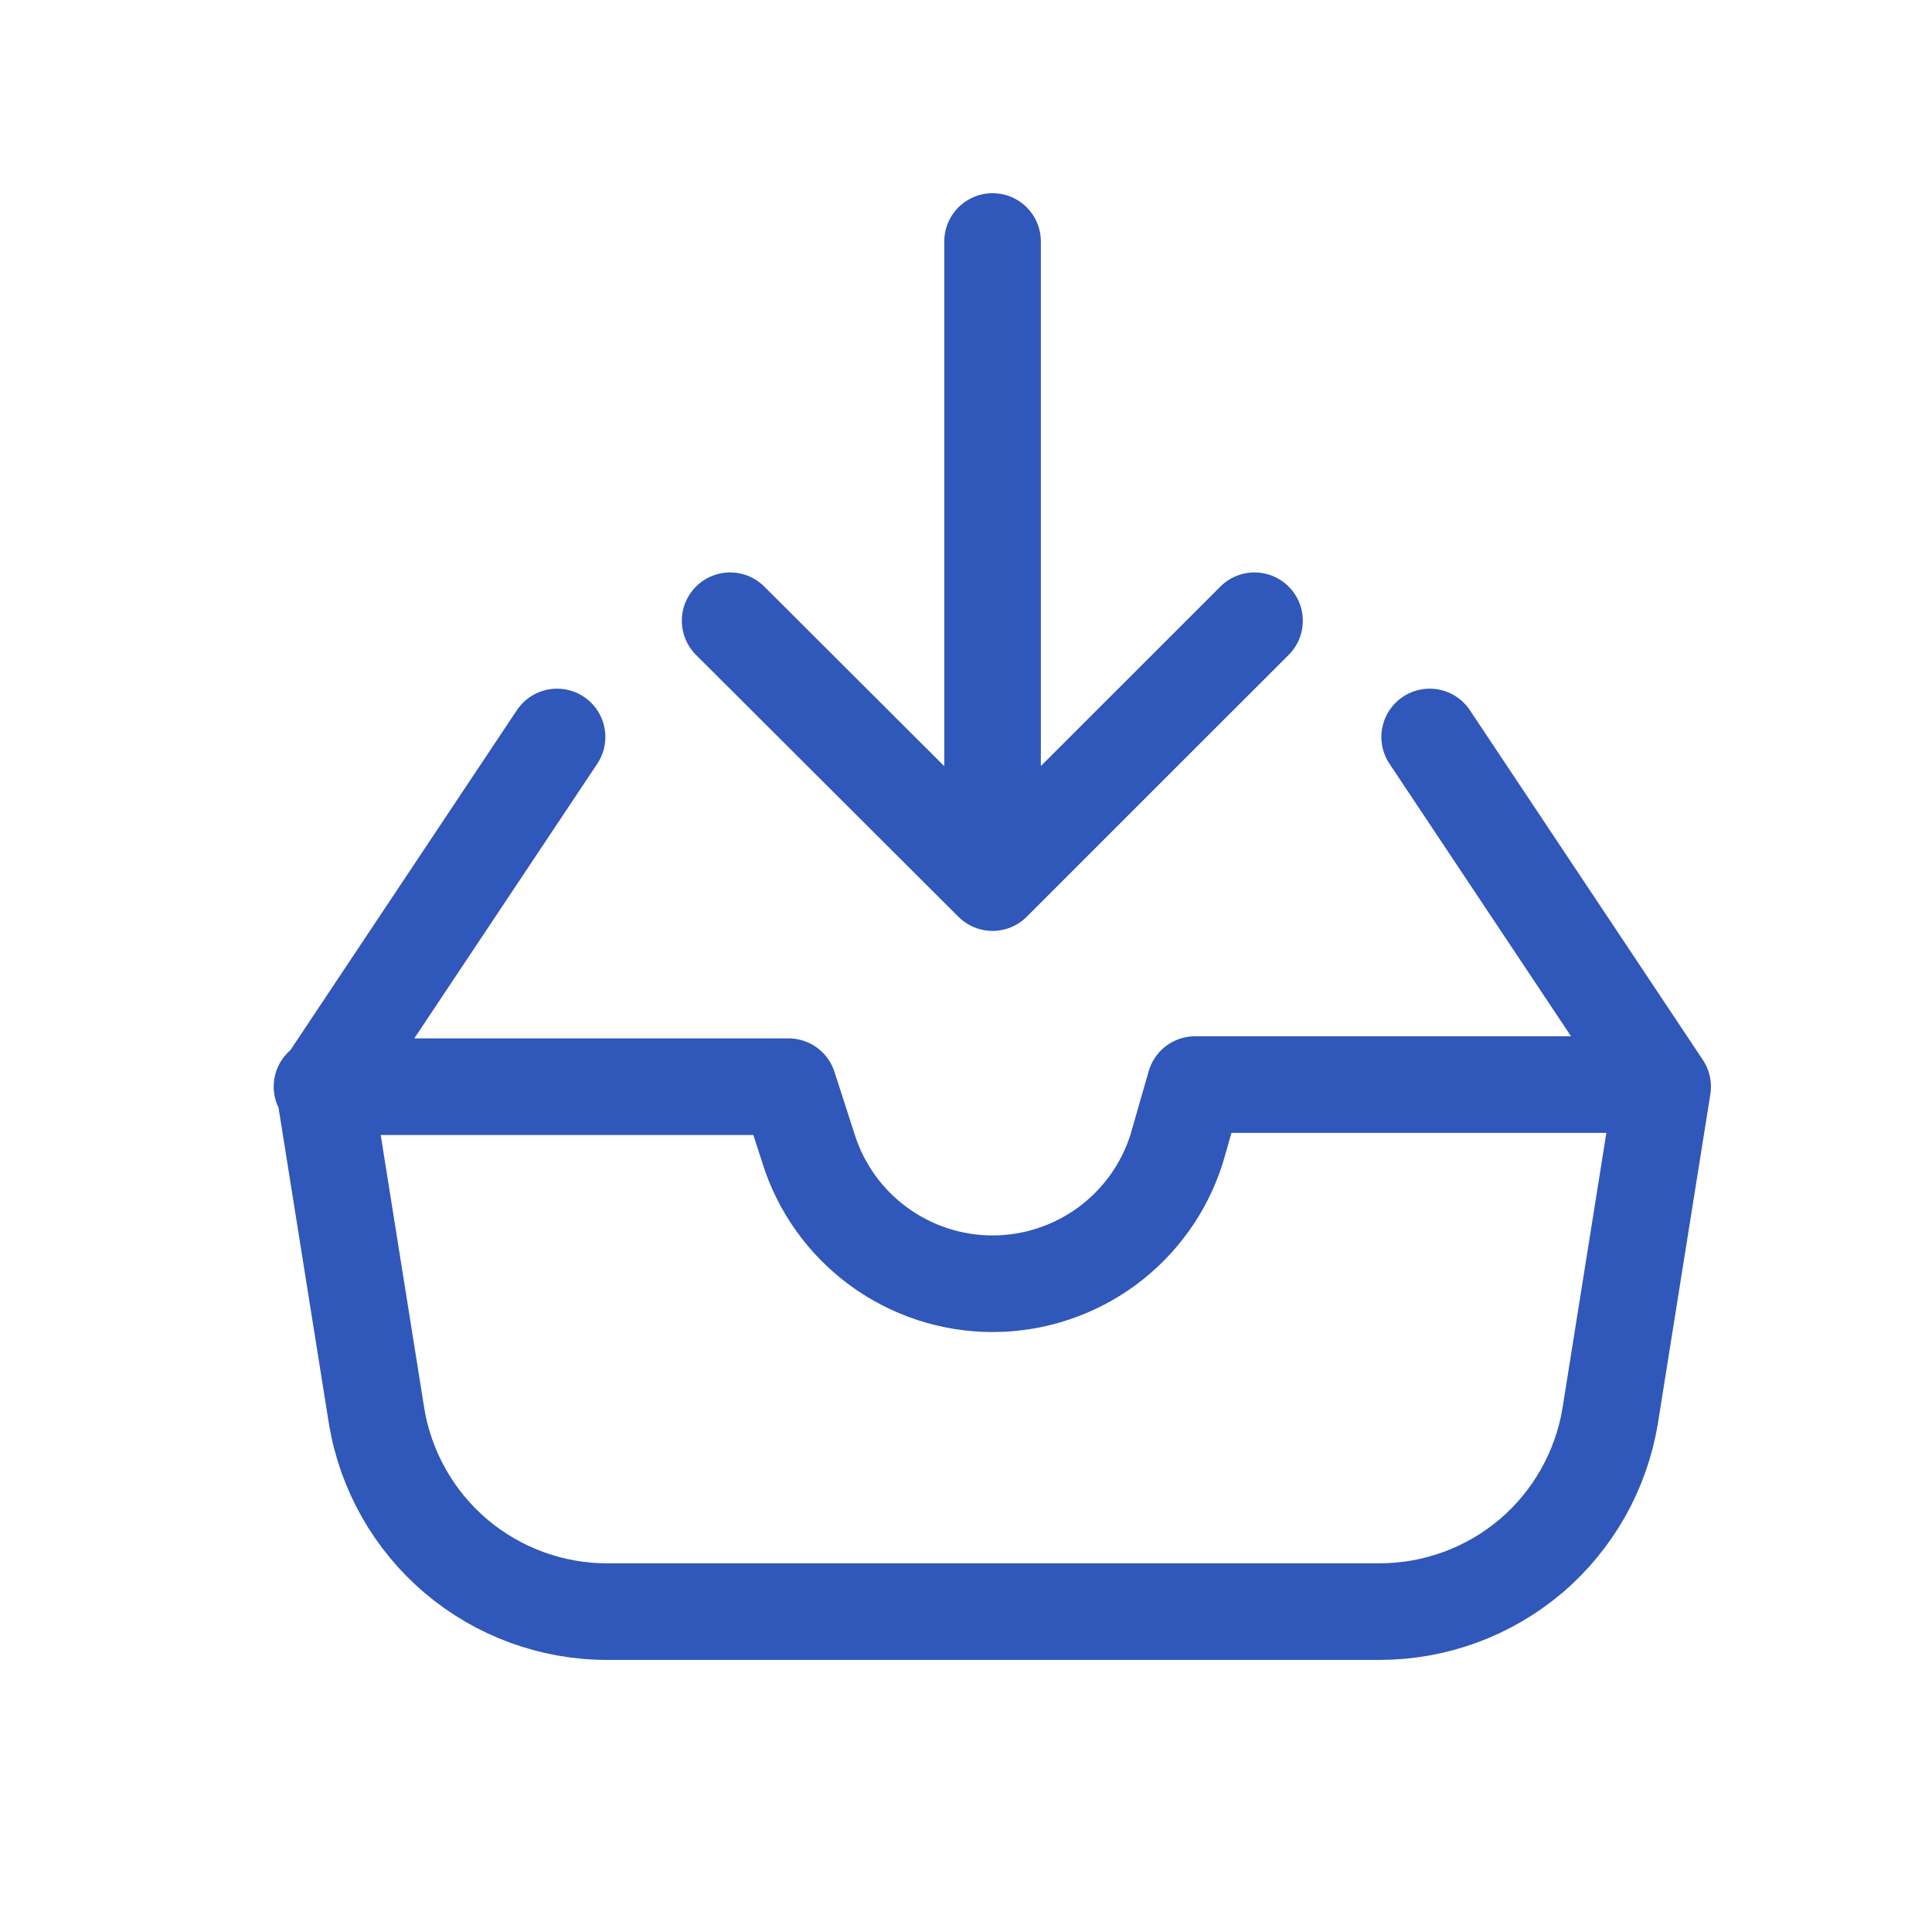
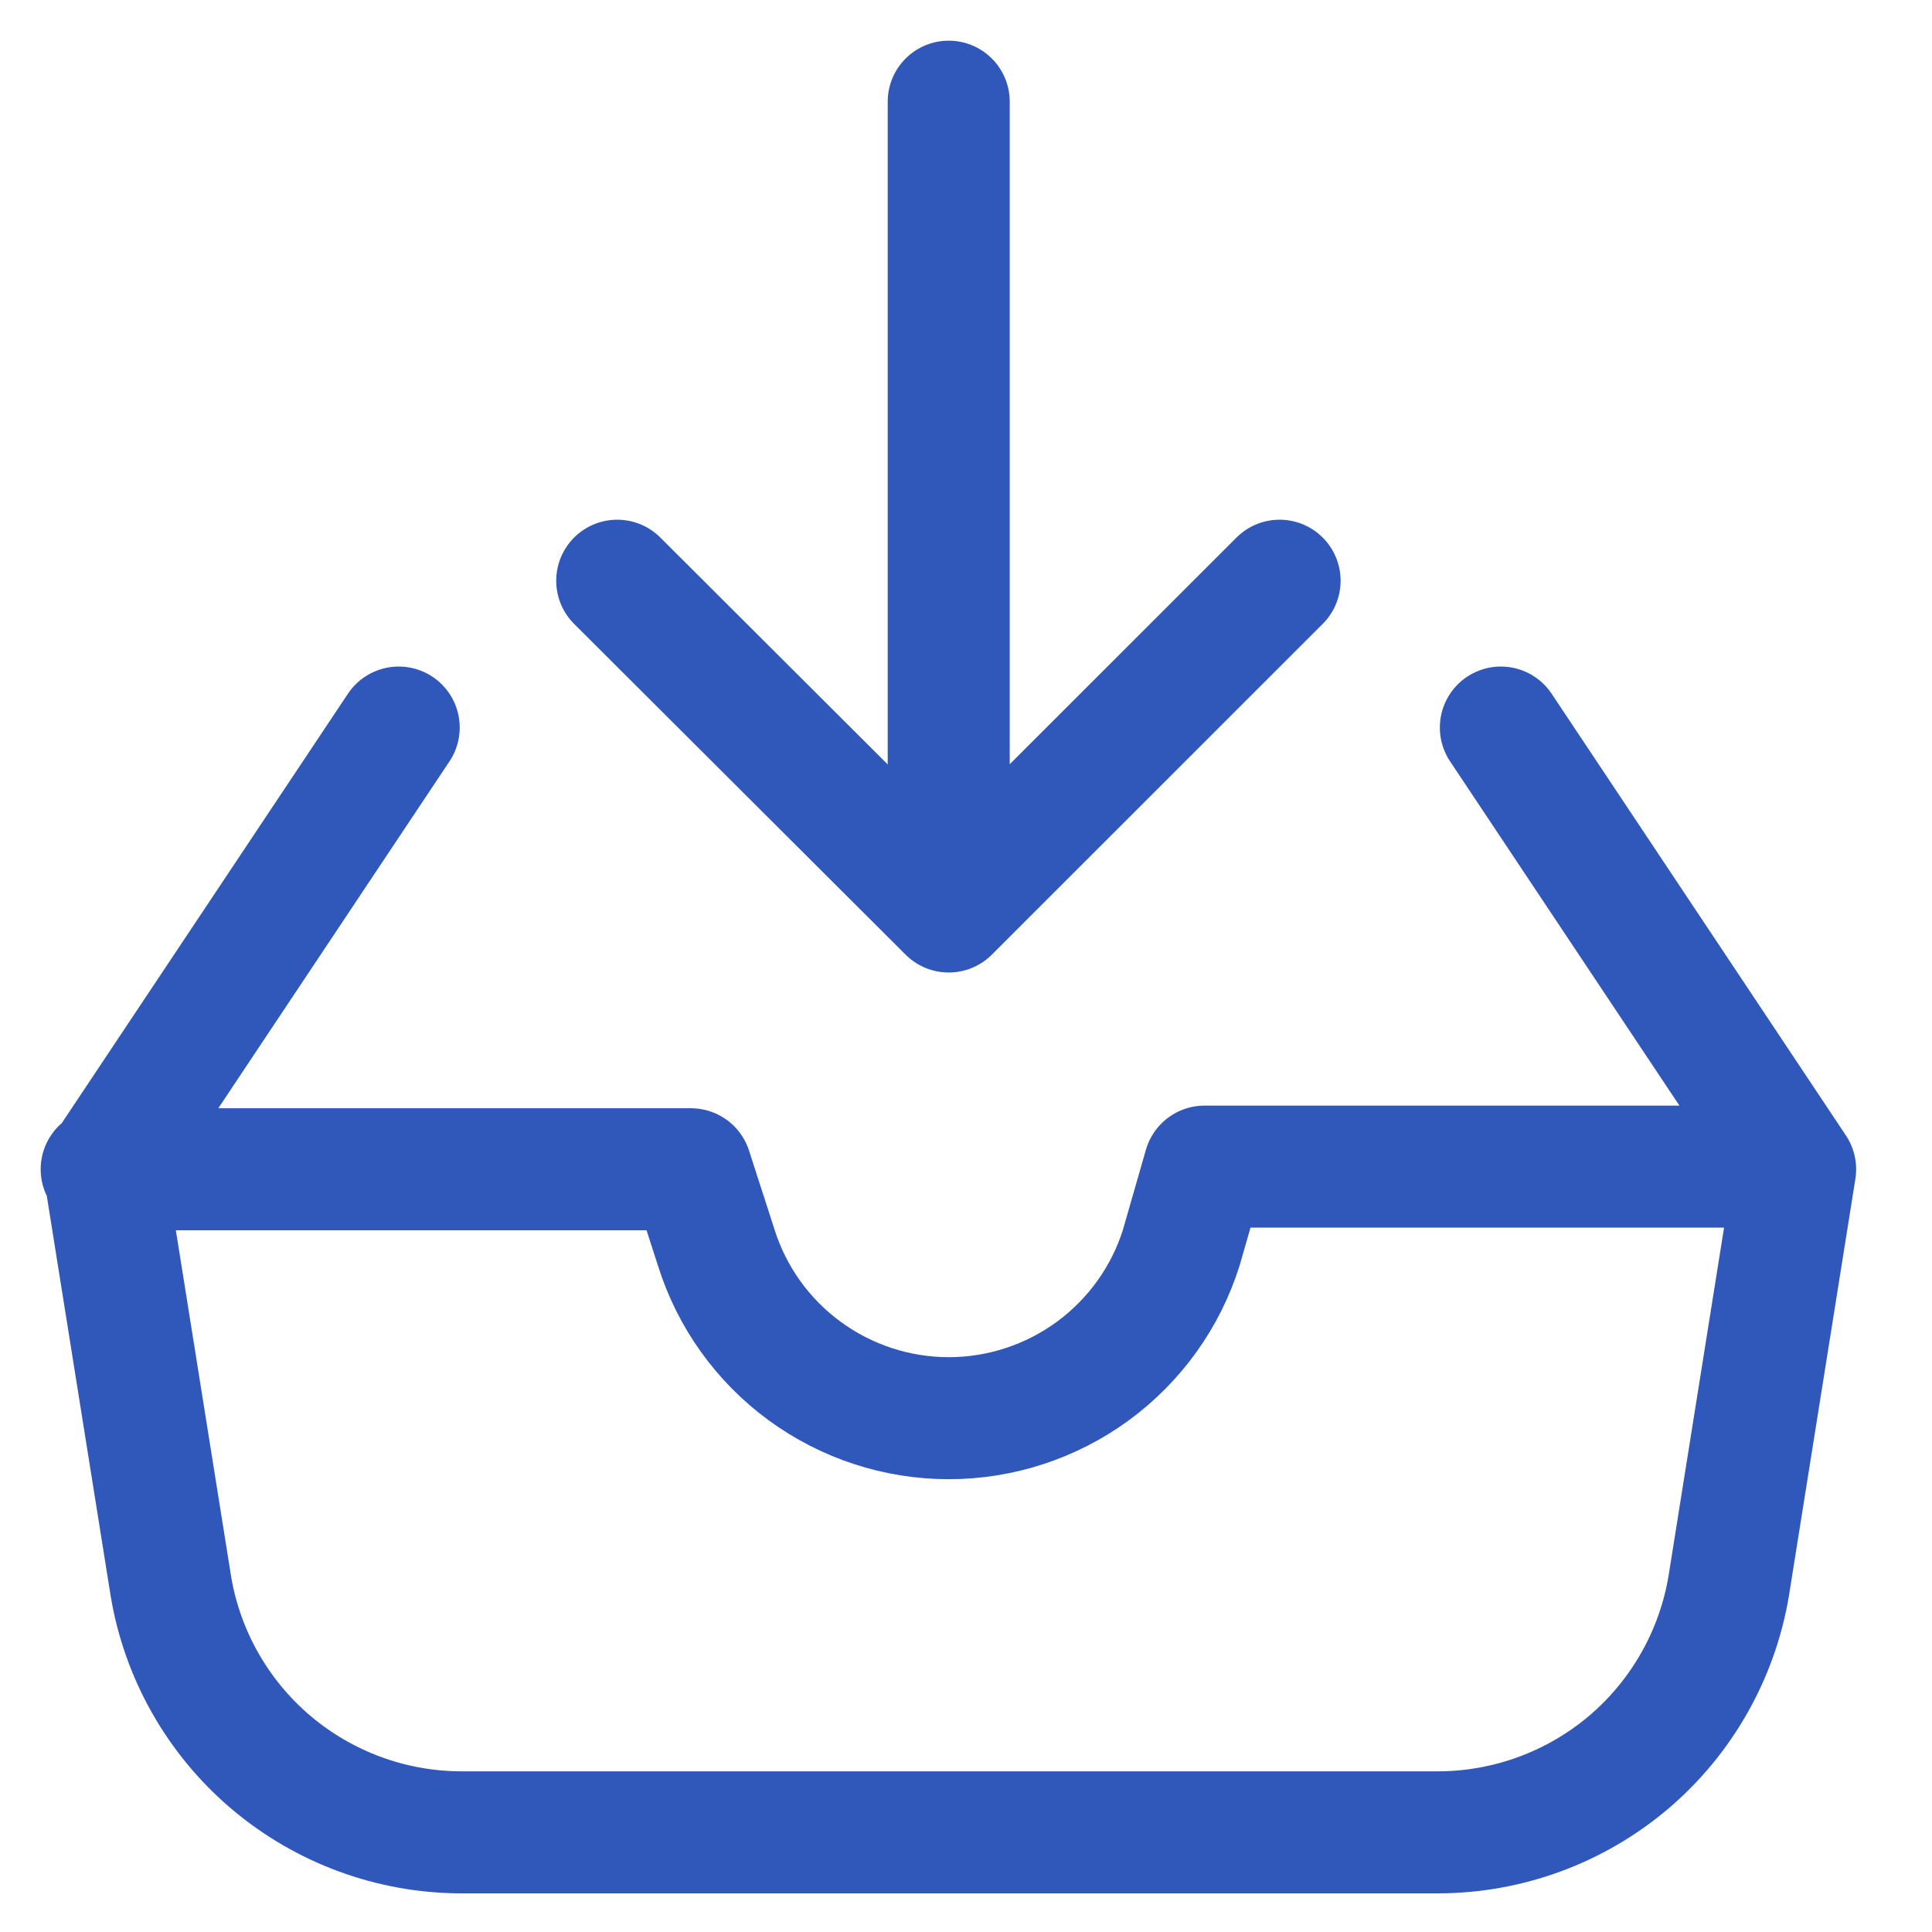
- <svg xmlns="http://www.w3.org/2000/svg" width="24" height="24" viewBox="0 0 24 24" fill="none">
-   <path d="M12.33 3V10.964M12.33 10.964L9.07 7.711M12.33 10.964L15.584 7.711M17.76 9.155L20.654 13.499L20.001 17.596C19.888 18.272 19.539 18.887 19.017 19.331C18.494 19.774 17.831 20.018 17.145 20.02H7.541C6.854 20.02 6.19 19.776 5.666 19.333C5.142 18.889 4.792 18.273 4.679 17.596L4.026 13.499L6.92 9.155M4 13.499H9.795L10.044 14.27C10.197 14.757 10.501 15.181 10.913 15.483C11.324 15.784 11.82 15.947 12.33 15.947C12.84 15.947 13.337 15.784 13.748 15.483C14.159 15.181 14.464 14.757 14.617 14.27L14.846 13.473H20.634" stroke="#3057BA" stroke-width="1.2" stroke-linecap="round" stroke-linejoin="round" />
+ <svg xmlns="http://www.w3.org/2000/svg" width="19" height="19" viewBox="0 0 19 19" fill="none">
+   <path d="M9.33 1V8.964M9.33 8.964L6.07 5.711M9.33 8.964L12.584 5.711M14.76 7.155L17.654 11.499L17.001 15.596C16.888 16.272 16.539 16.887 16.017 17.331C15.494 17.774 14.831 18.018 14.146 18.02H4.541C3.854 18.02 3.19 17.776 2.666 17.333C2.142 16.889 1.792 16.273 1.68 15.596L1.026 11.499L3.921 7.155M1 11.499H6.795L7.044 12.27C7.197 12.757 7.501 13.181 7.913 13.483C8.324 13.784 8.82 13.947 9.33 13.947C9.84 13.947 10.337 13.784 10.748 13.483C11.159 13.181 11.464 12.757 11.617 12.27L11.846 11.473H17.634" stroke="#3057BA" stroke-width="1.2" stroke-linecap="round" stroke-linejoin="round" />
</svg>
